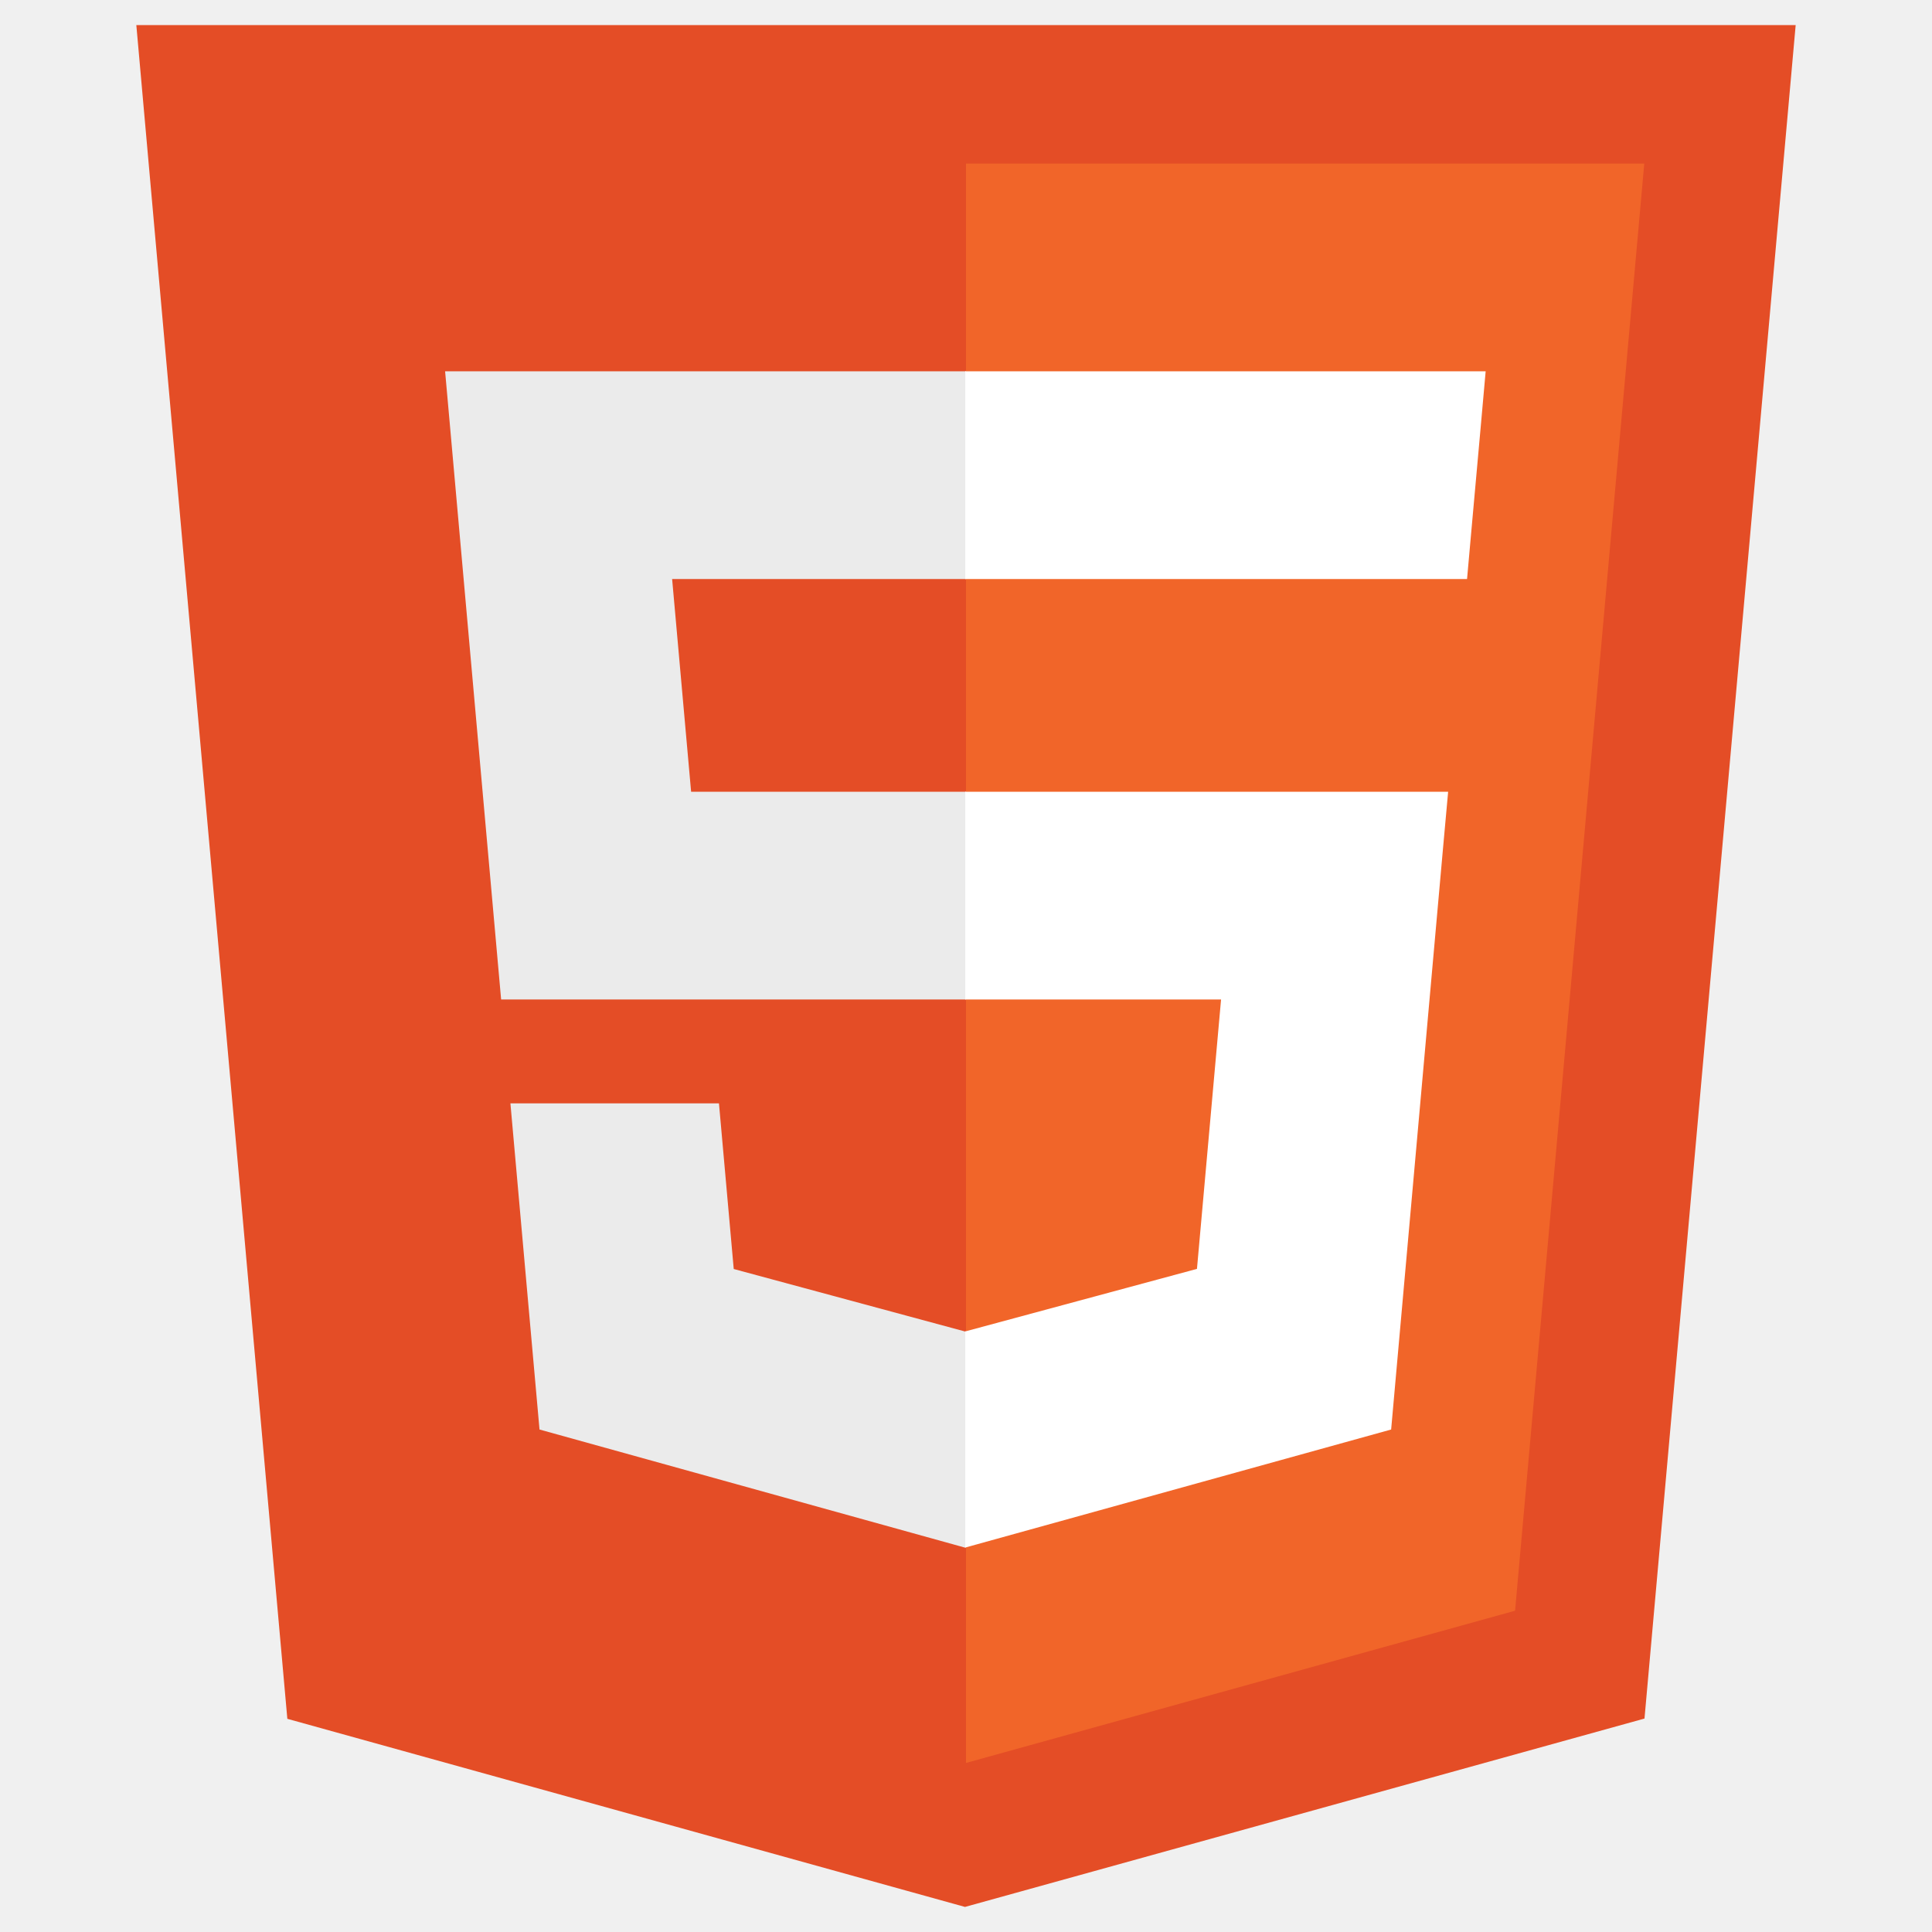
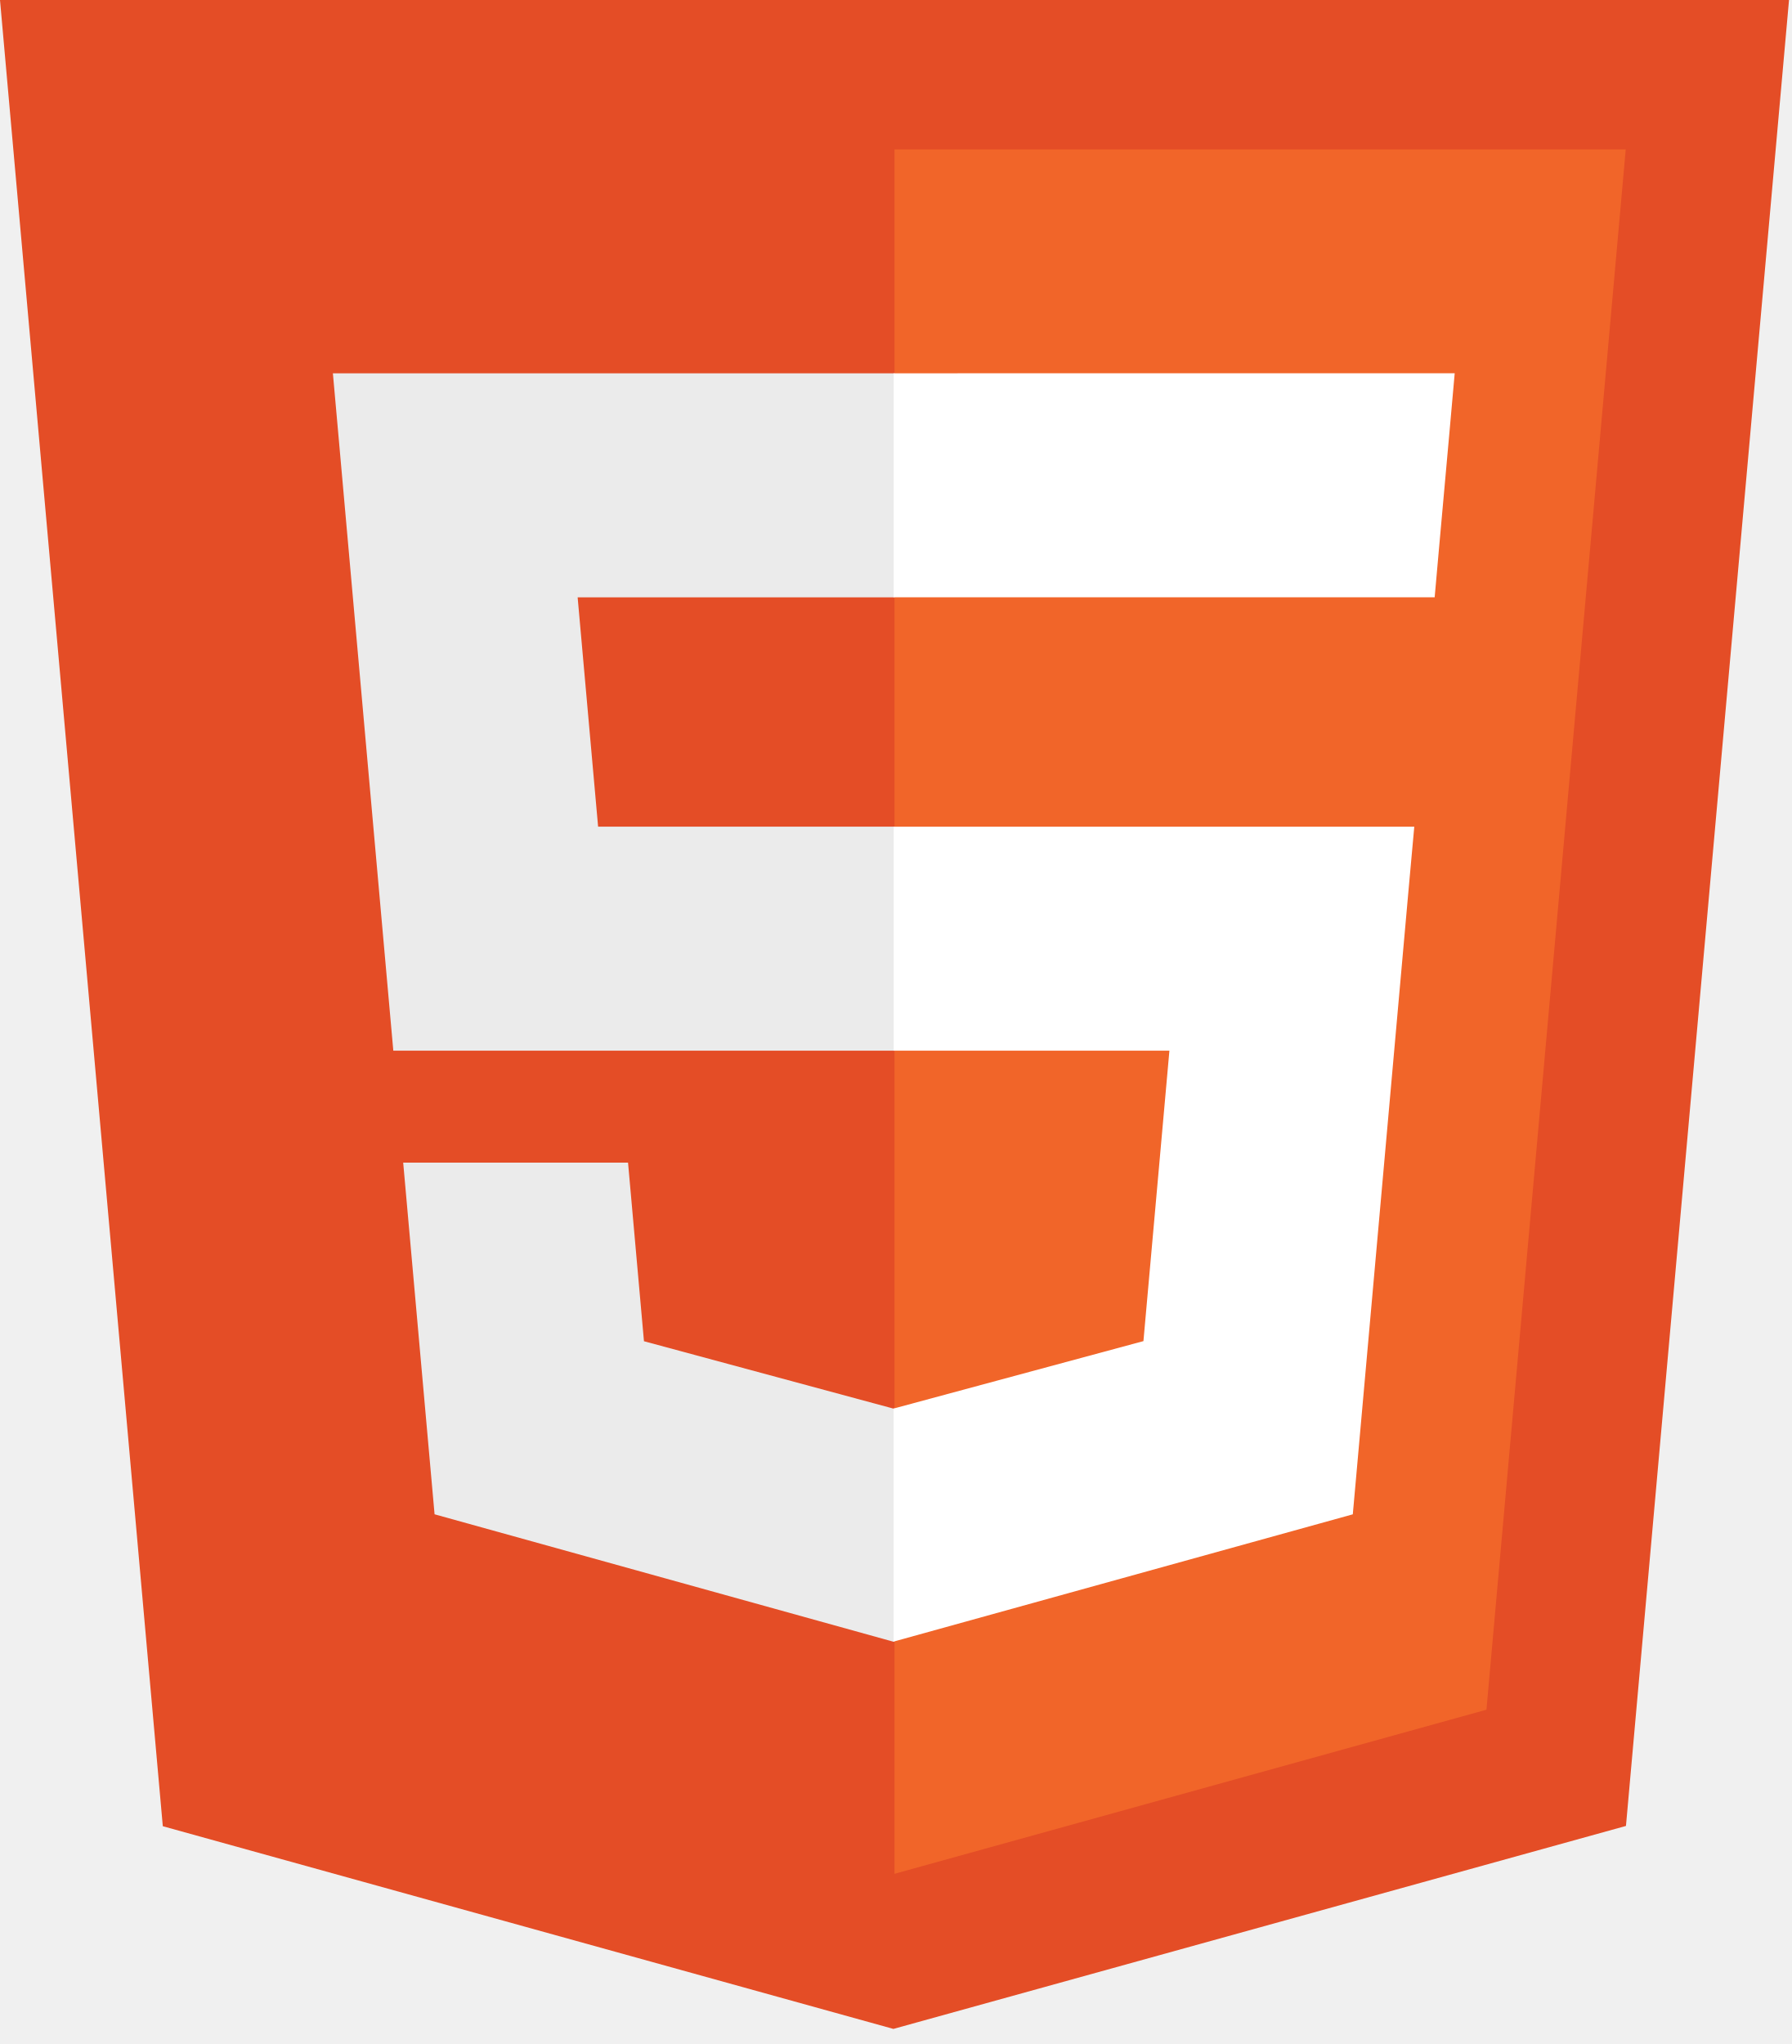
- <svg xmlns="http://www.w3.org/2000/svg" viewBox="0 0 128 128">
-   <path fill="#E44D26" d="M19.037 113.876L9.032 1.661h109.936l-10.016 112.198-45.019 12.48z" />
-   <path fill="#F16529" d="M64 116.8l36.378-10.086 8.559-95.878H64z" />
-   <path fill="#EBEBEB" d="M64 52.455H45.788L44.53 38.361H64V24.599H29.489l.33 3.692 3.382 37.927H64zm0 35.743l-.061.017-15.327-4.14-.979-10.975H33.816l1.928 21.609 28.193 7.826.063-.017z" />
-   <path fill="#fff" d="M63.952 52.455v13.763h16.947l-1.597 17.849-15.35 4.143v14.319l28.215-7.82.207-2.325 3.234-36.233.335-3.696h-3.708zm0-27.856v13.762h33.244l.276-3.092.628-6.978.329-3.692z" />
+ <svg xmlns="http://www.w3.org/2000/svg" width="64" height="73" viewBox="0 0 64 73" fill="none">
+   <path d="M5.815 65.222L0 0H63.9L58.076 65.212L31.91 72.461L5.815 65.222Z" fill="#E44D26" />
+   <path d="M31.949 66.922L53.093 61.061L58.068 5.335H31.949V66.922Z" fill="#F16529" />
+   <path d="M31.949 29.523H21.363L20.632 21.333H31.949V13.333H11.89L12.082 15.479L14.048 37.523H31.948L31.949 29.523ZM31.949 50.298L31.914 50.308L23.001 47.901L22.432 41.522H14.401L15.522 54.082L31.912 58.633L31.949 58.623V50.298Z" fill="#EBEBEB" />
+   <path d="M31.921 29.523V37.523H41.769L40.841 47.897L31.919 50.305V58.628L48.319 54.083L48.44 52.733L50.32 31.674L50.515 29.526H31.921V29.523ZM31.921 13.332V21.332H51.243L51.403 19.532L51.768 15.476L51.959 13.33L31.921 13.332Z" fill="white" />
</svg>
